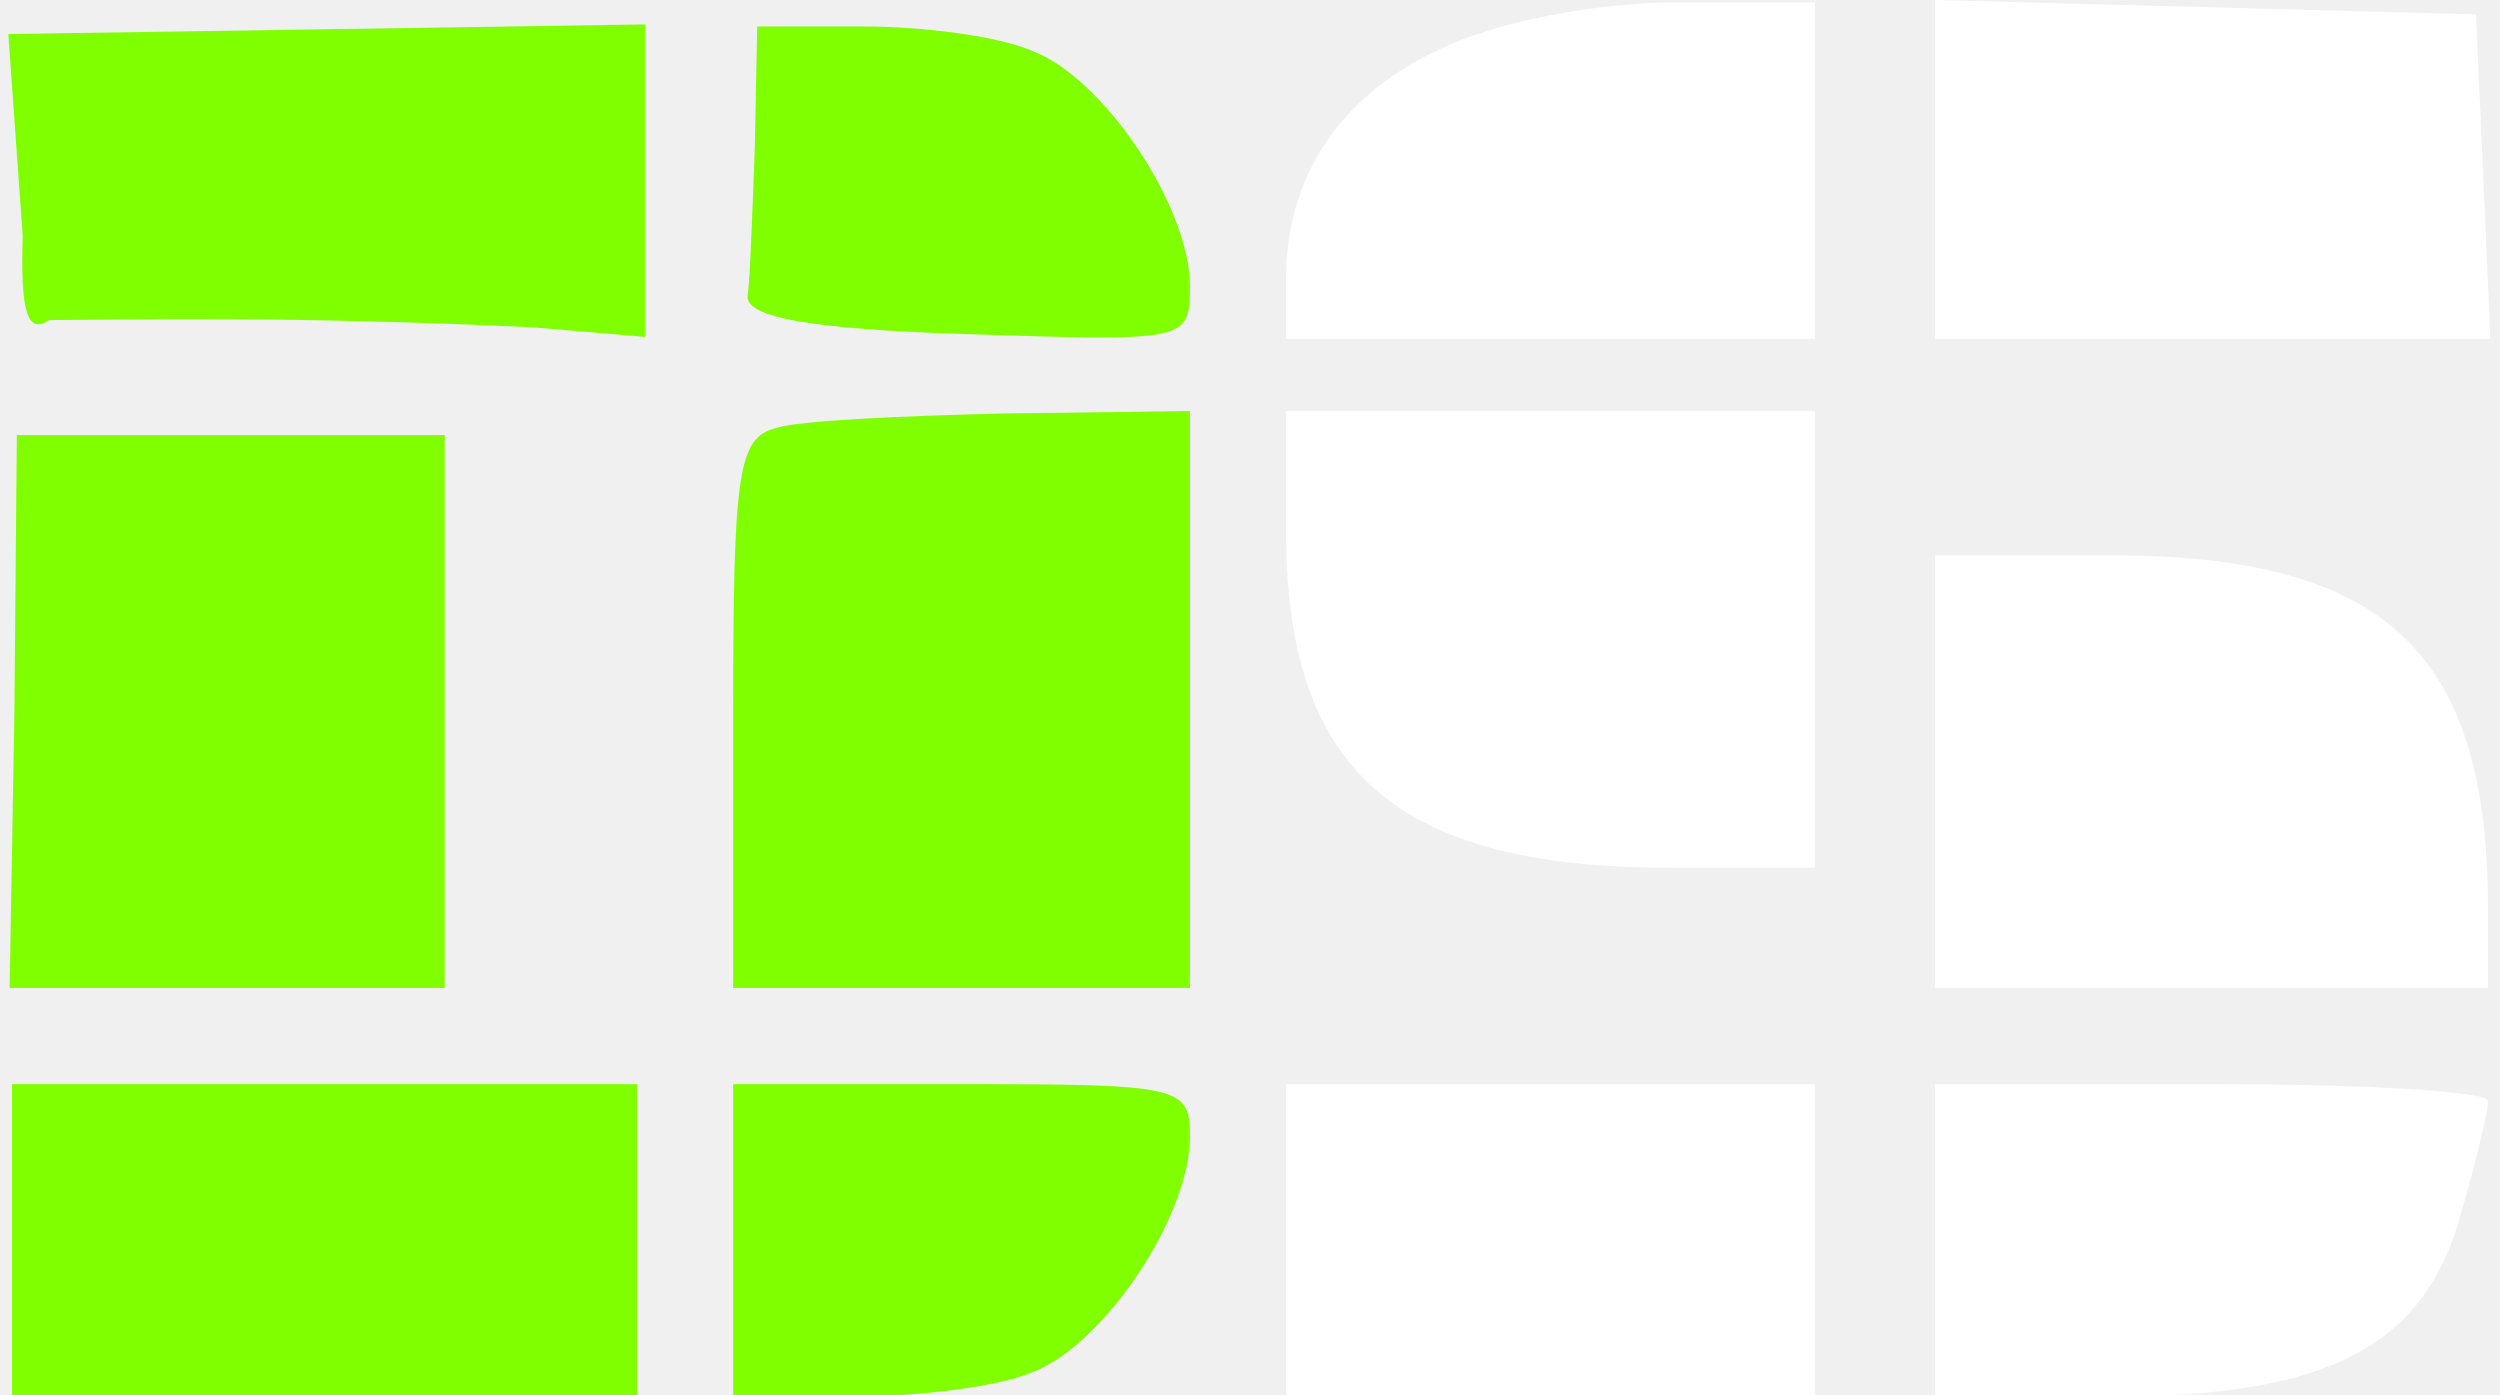
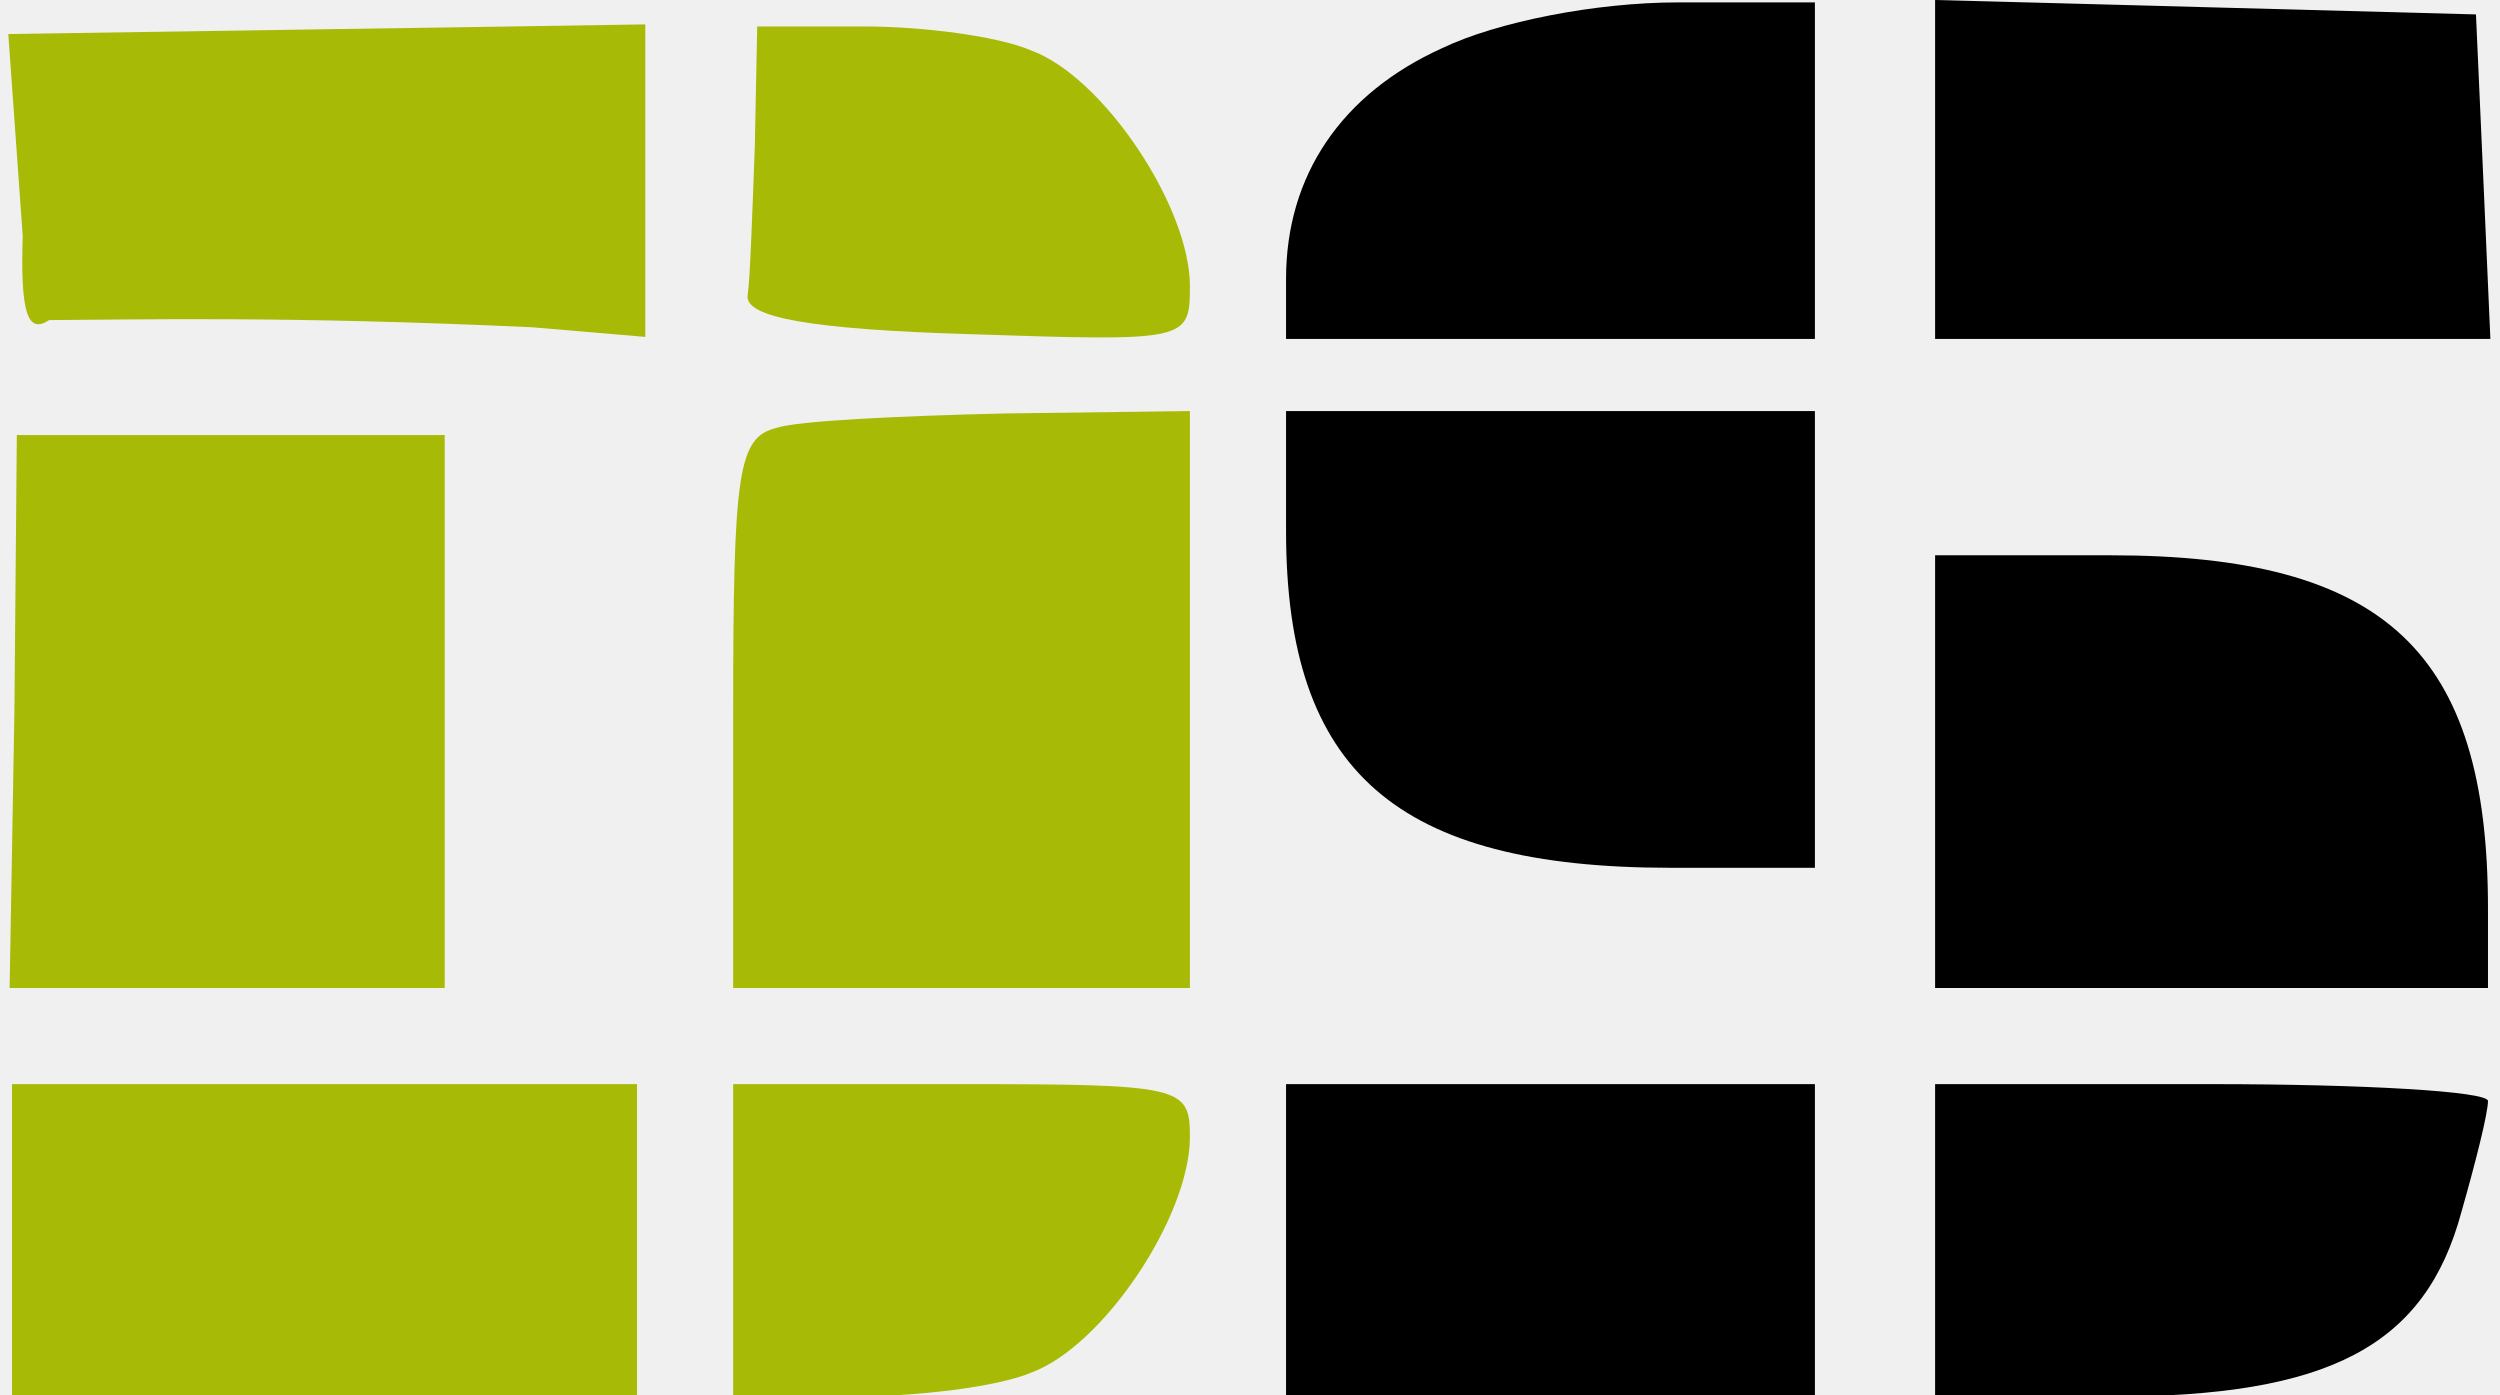
<svg xmlns="http://www.w3.org/2000/svg" width="104" height="58" preserveAspectRatio="xMidYMid meet">
  <g>
    <rect fill="none" id="canvas_background" height="60" width="106" y="-1" x="-1" />
  </g>
  <g>
-     <path fill="#ffffff" id="svg_2" d="m60,2c-4.2,1.9 -6.5,5.3 -6.5,9.6l0,2.5l11,0l11,0l0,-7l0,-7l-5.7,0c-3.4,0 -7.5,0.8 -9.8,1.9z" />
-     <path fill="#ffffff" id="svg_3" d="m80.5,7.1l0,7l11.5,0l11.6,0l-0.3,-6.8l-0.3,-6.7l-11.2,-0.3l-11.3,-0.3l0,7.1z" />
-     <path fill="#ffffff" id="svg_7" d="m53.5,22.1c0,10 4.6,14 16,14l6,0l0,-9.5l0,-9.5l-11,0l-11,0l0,5z" />
-     <path fill="#ffffff" id="svg_9" d="m80.5,32.1l0,9l11.5,0l11.5,0l0,-3.3c0,-10.7 -4.3,-14.7 -15.7,-14.7l-7.3,0l0,9z" />
-     <path fill="#ffffff" id="svg_12" d="m53.5,51.6l0,6.5l11,0l11,0l0,-6.5l0,-6.5l-11,0l-11,0l0,6.5z" />
-     <path fill="#ffffff" id="svg_13" d="m80.5,51.6l0,6.5l7.3,0c9.1,0 13.1,-2.1 14.6,-7.7c0.6,-2.1 1.1,-4.1 1.1,-4.6c0,-0.4 -5.2,-0.7 -11.5,-0.7l-11.5,0l0,6.5z" />
-     <path fill="#7fff00" id="svg_4" d="m0.945,9.815c-0.1,3.2 0.2,4.1 1.1,3.5c3.779,-0.016 9.944,-0.173 20.1,0.3l4.7,0.4l0,-6.5l0,-6.5l-13.2,0.2l-13.3,0.2l0.6,8.4z" />
-     <path fill="#7fff00" id="svg_5" d="m31.4,6.1c-0.1,2.7 -0.2,5.6 -0.3,6.2c-0.1,0.9 2.6,1.4 9.2,1.6c9.1,0.3 9.2,0.3 9.2,-2c0,-3.3 -3.6,-8.7 -6.6,-9.8c-1.4,-0.6 -4.5,-1 -7,-1l-4.4,0l-0.1,5z" />
-     <path fill="#7fff00" id="svg_6" d="m32.3,17.8c-1.6,0.4 -1.8,1.8 -1.8,11.9l0,11.4l9.5,0l9.5,0l0,-12l0,-12l-7.7,0.1c-4.3,0.1 -8.6,0.3 -9.5,0.6z" />
-     <path fill="#7fff00" id="svg_8" d="m0.6,29.6l-0.2,11.5l9.1,0l9,0l0,-11.5l0,-11.5l-8.9,0l-8.9,0l-0.1,11.5z" />
-     <path fill="#7fff00" id="svg_10" d="m0.5,51.6l0,6.5l13,0l13,0l0,-6.5l0,-6.5l-13,0l-13,0l0,6.5z" />
-     <path fill="#7fff00" id="svg_11" d="m30.5,51.6l0,6.5l4.9,0c2.7,0 6.1,-0.4 7.5,-1c3,-1.1 6.6,-6.5 6.6,-9.8c0,-2.1 -0.3,-2.2 -9.5,-2.2l-9.5,0l0,6.5z" />
+     <path fill="#000000" id="svg_2" d="m60,2c-4.2,1.9 -6.5,5.3 -6.5,9.6l0,2.5l11,0l11,0l0,-7l0,-7l-5.7,0c-3.4,0 -7.5,0.8 -9.8,1.9z" />
+     <path fill="#000000" id="svg_3" d="m80.5,7.1l0,7l11.5,0l11.6,0l-0.3,-6.8l-0.3,-6.7l-11.2,-0.3l-11.3,-0.3l0,7.1z" />
+     <path fill="#000000" id="svg_7" d="m53.5,22.1c0,10 4.6,14 16,14l6,0l0,-9.5l0,-9.5l-11,0l-11,0l0,5z" />
+     <path fill="#000000" id="svg_9" d="m80.5,32.1l0,9l11.5,0l11.5,0l0,-3.3c0,-10.7 -4.3,-14.7 -15.7,-14.7l-7.3,0l0,9z" />
+     <path fill="#000000" id="svg_12" d="m53.5,51.6l0,6.5l11,0l11,0l0,-6.5l0,-6.5l-11,0l-11,0l0,6.5z" />
+     <path fill="#000000" id="svg_13" d="m80.5,51.6l0,6.5l7.3,0c9.1,0 13.1,-2.1 14.6,-7.7c0.6,-2.1 1.1,-4.1 1.1,-4.6c0,-0.4 -5.2,-0.7 -11.5,-0.7l-11.5,0l0,6.5z" />
+     <path fill="#a7ba06" id="svg_4" d="m0.945,9.815c-0.1,3.2 0.2,4.1 1.1,3.5c3.779,-0.016 9.944,-0.173 20.1,0.3l4.7,0.4l0,-6.5l0,-6.5l-13.2,0.2l-13.3,0.2l0.6,8.4z" />
+     <path fill="#a7ba06" id="svg_5" d="m31.4,6.1c-0.1,2.7 -0.2,5.6 -0.3,6.2c-0.1,0.9 2.6,1.4 9.2,1.6c9.1,0.3 9.2,0.3 9.2,-2c0,-3.3 -3.6,-8.7 -6.6,-9.8c-1.4,-0.6 -4.5,-1 -7,-1l-4.4,0l-0.1,5z" />
+     <path fill="#a7ba06" id="svg_6" d="m32.3,17.8c-1.6,0.4 -1.8,1.8 -1.8,11.9l0,11.4l9.5,0l9.5,0l0,-12l0,-12l-7.7,0.1c-4.3,0.1 -8.6,0.3 -9.5,0.6z" />
+     <path fill="#a7ba06" id="svg_8" d="m0.6,29.6l-0.2,11.5l9.1,0l9,0l0,-11.5l0,-11.5l-8.9,0l-8.9,0l-0.1,11.5z" />
+     <path fill="#a7ba06" id="svg_10" d="m0.5,51.6l0,6.5l13,0l13,0l0,-6.5l0,-6.5l-13,0l-13,0l0,6.5z" />
+     <path fill="#a7ba06" id="svg_11" d="m30.5,51.6l0,6.5l4.9,0c2.7,0 6.1,-0.4 7.5,-1c3,-1.1 6.6,-6.5 6.6,-9.8c0,-2.1 -0.3,-2.2 -9.5,-2.2l-9.5,0l0,6.5z" />
  </g>
</svg>
